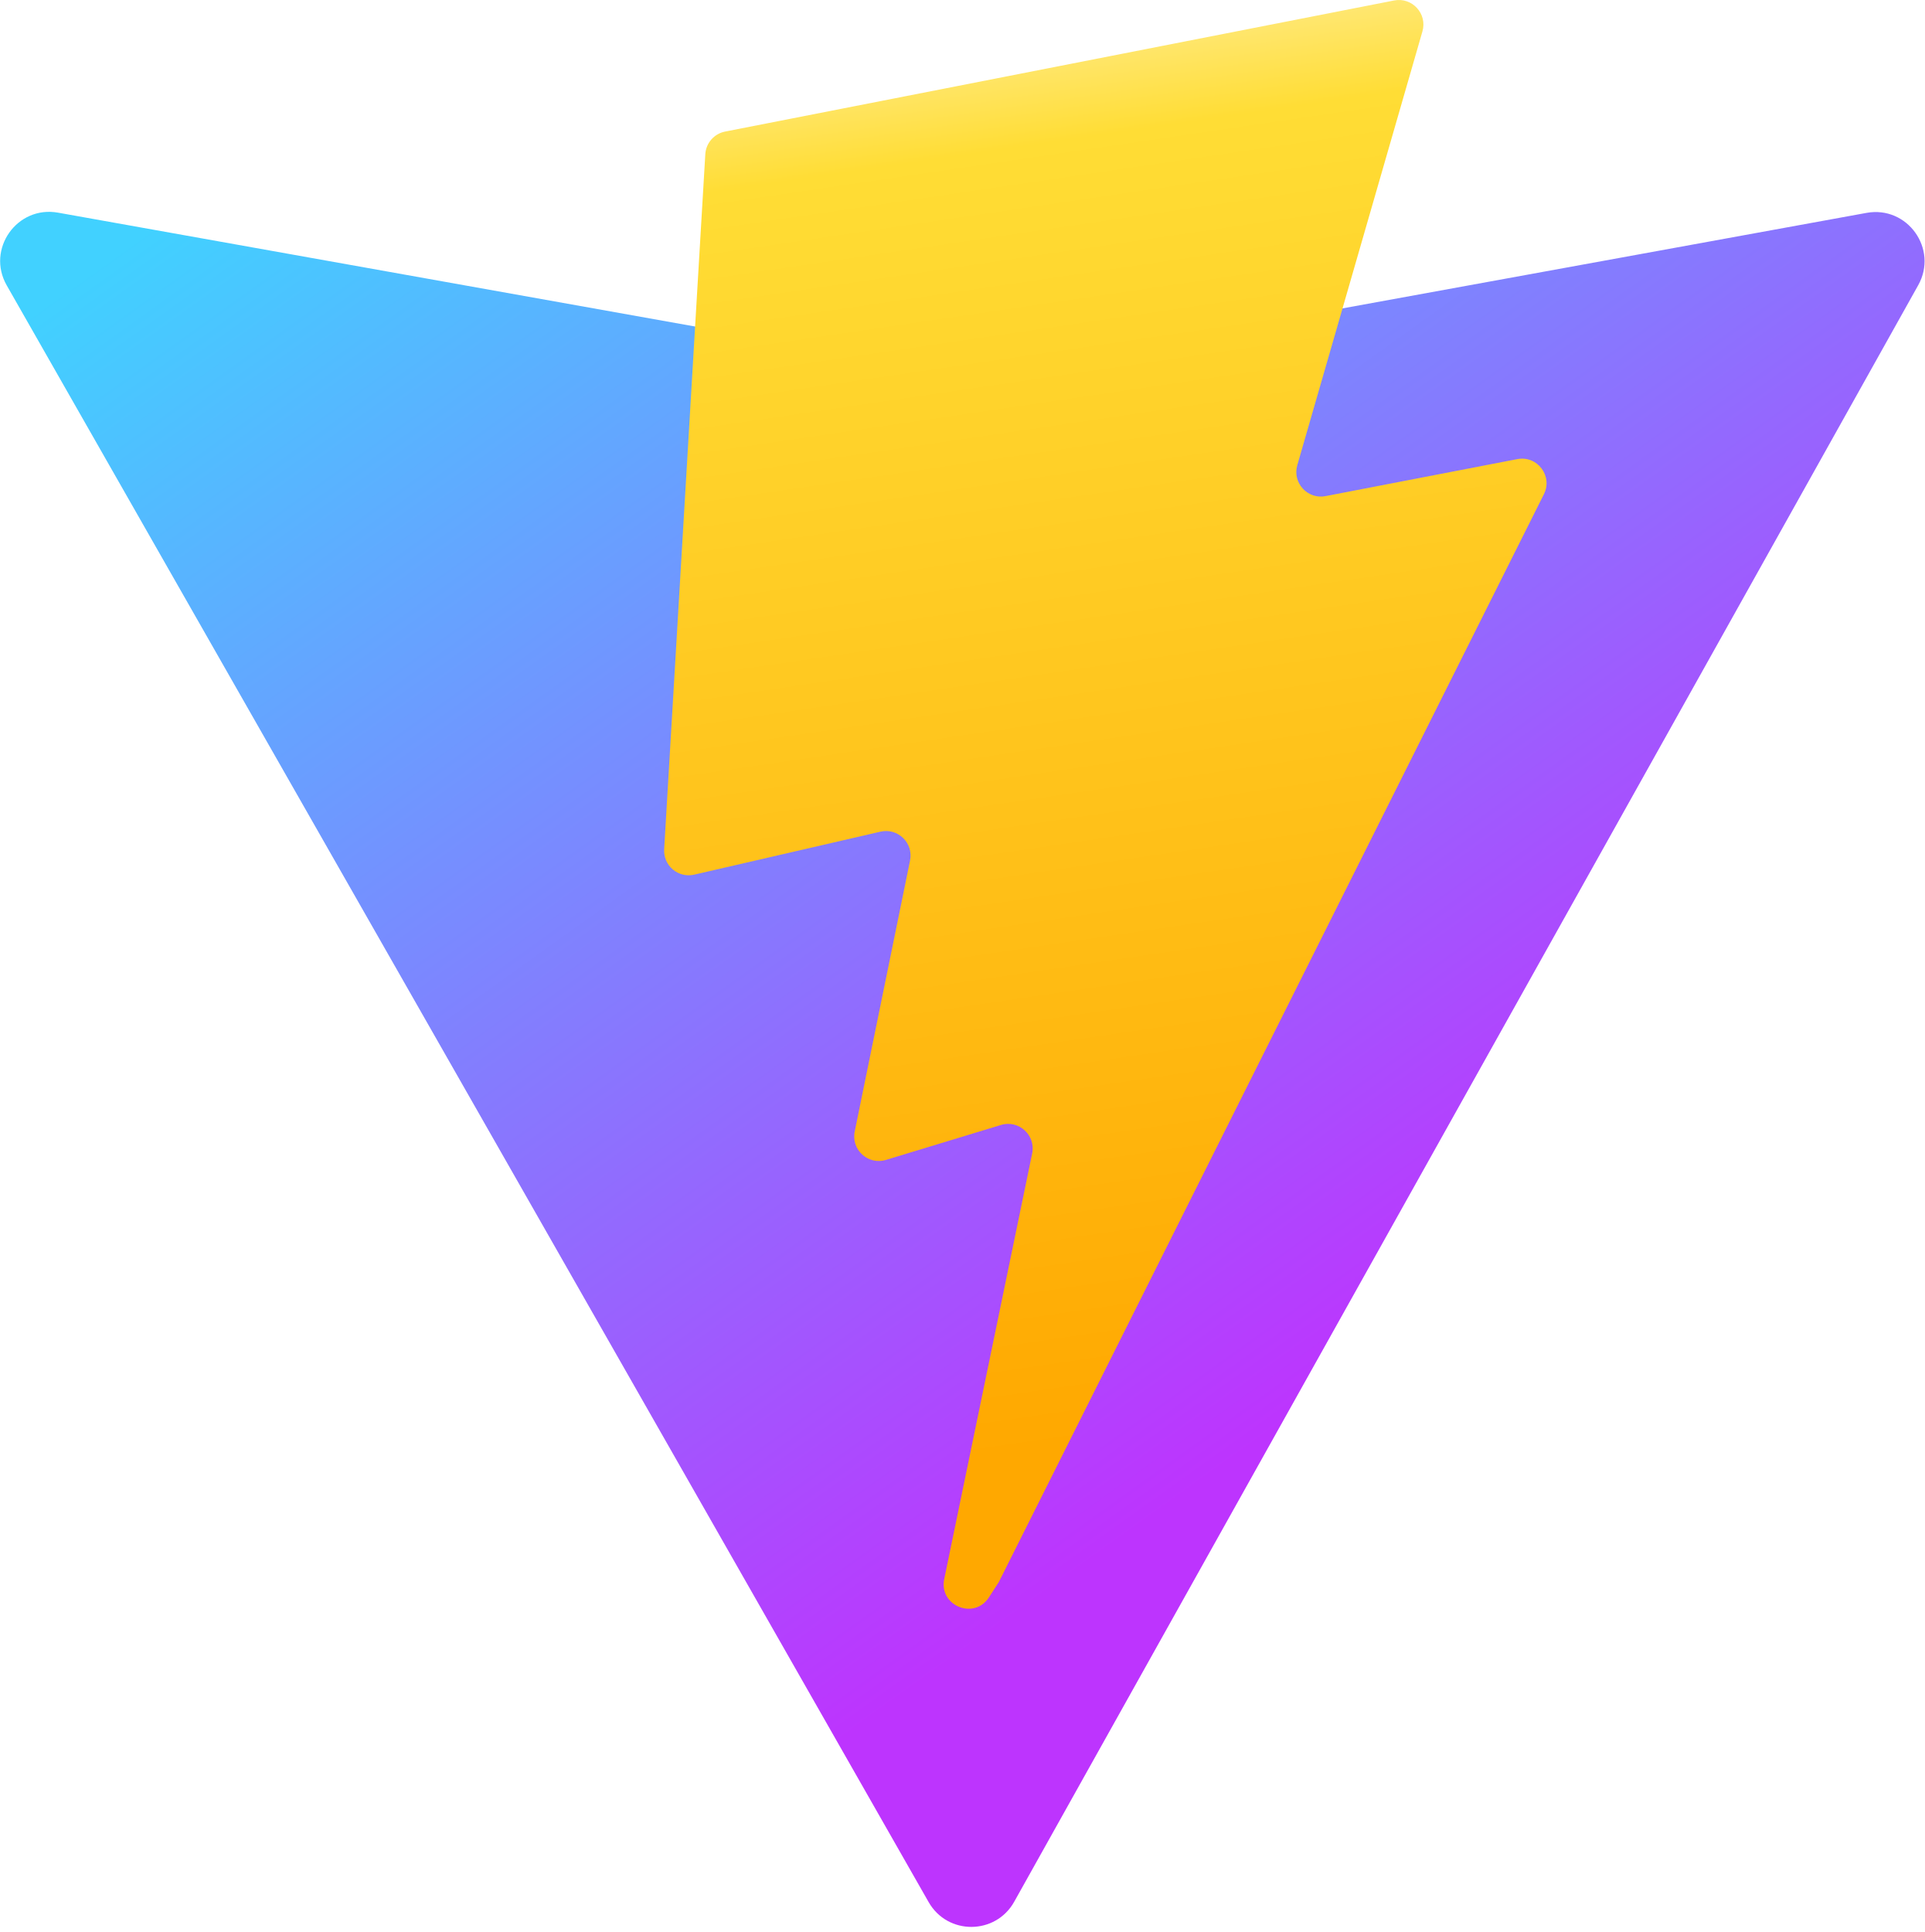
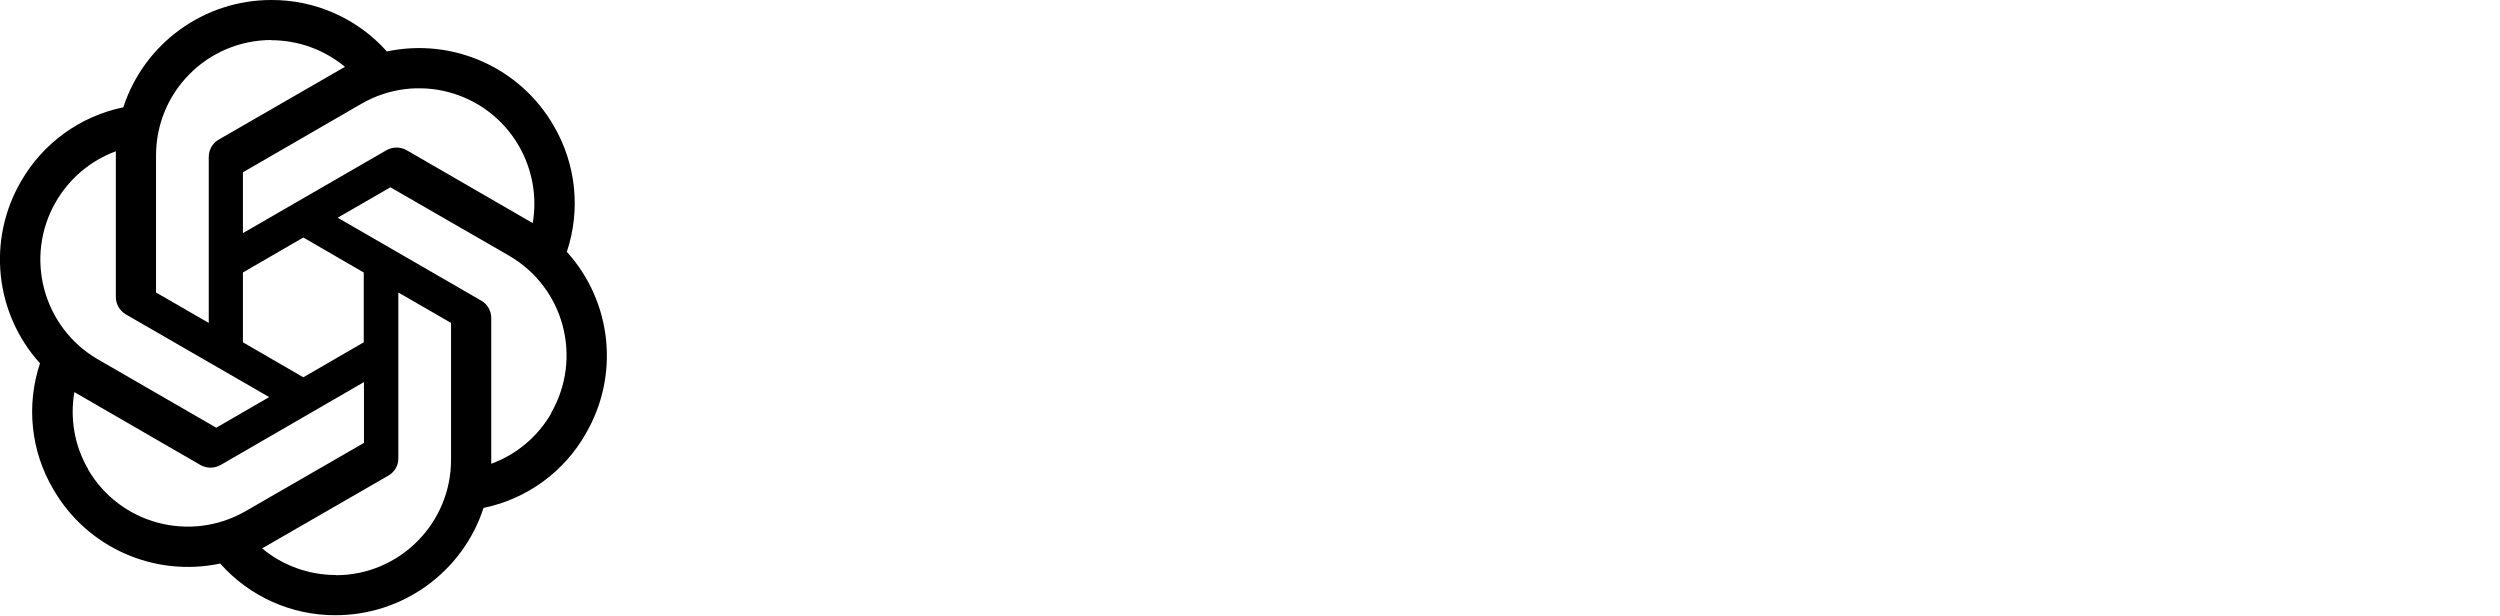
- <svg xmlns="http://www.w3.org/2000/svg" aria-hidden="true" role="img" class="iconify iconify--logos" width="31.88" height="32" preserveAspectRatio="xMidYMid meet" viewBox="0 0 256 257">
-   <defs>
-     <linearGradient id="IconifyId1813088fe1fbc01fb466" x1="-.828%" x2="57.636%" y1="7.652%" y2="78.411%">
-       <stop offset="0%" stop-color="#41D1FF" />
-       <stop offset="100%" stop-color="#BD34FE" />
-     </linearGradient>
-     <linearGradient id="IconifyId1813088fe1fbc01fb467" x1="43.376%" x2="50.316%" y1="2.242%" y2="89.03%">
-       <stop offset="0%" stop-color="#FFEA83" />
-       <stop offset="8.333%" stop-color="#FFDD35" />
-       <stop offset="100%" stop-color="#FFA800" />
-     </linearGradient>
-   </defs>
-   <path fill="url(#IconifyId1813088fe1fbc01fb466)" d="M255.153 37.938L134.897 252.976c-2.483 4.44-8.862 4.466-11.382.048L.875 37.958c-2.746-4.814 1.371-10.646 6.827-9.67l120.385 21.517a6.537 6.537 0 0 0 2.322-.004l117.867-21.483c5.438-.991 9.574 4.796 6.877 9.62Z" />
-   <path fill="url(#IconifyId1813088fe1fbc01fb467)" d="M185.432.063L96.44 17.501a3.268 3.268 0 0 0-2.634 3.014l-5.474 92.456a3.268 3.268 0 0 0 3.997 3.378l24.777-5.718c2.318-.535 4.413 1.507 3.936 3.838l-7.361 36.047c-.495 2.426 1.782 4.5 4.151 3.78l15.304-4.649c2.372-.72 4.652 1.36 4.15 3.788l-11.698 56.621c-.732 3.542 3.979 5.473 5.943 2.437l1.313-2.028l72.516-144.72c1.215-2.423-.88-5.186-3.54-4.672l-25.505 4.922c-2.396.462-4.435-1.77-3.759-4.114l16.646-57.705c.677-2.35-1.37-4.583-3.769-4.113Z" />
+ <svg xmlns="http://www.w3.org/2000/svg" id="openai-horizontal" viewBox="0 0 120 29.53">
+   <path d="M27.21,12.08c.67-2.01,.44-4.21-.63-6.04-1.61-2.8-4.85-4.24-8.01-3.57C17.16,.89,15.14-.01,13.02,0c-3.23,0-6.1,2.08-7.1,5.15-2.08,.43-3.87,1.73-4.92,3.57-1.62,2.8-1.25,6.32,.92,8.72-.67,2.01-.44,4.21,.63,6.03,1.61,2.81,4.85,4.25,8.02,3.58,1.4,1.58,3.42,2.49,5.54,2.48,3.23,0,6.1-2.08,7.1-5.15,2.08-.43,3.87-1.73,4.91-3.57,1.63-2.8,1.26-6.32-.91-8.72Zm-2.3-5.07c.64,1.12,.88,2.43,.66,3.7-.04-.03-.12-.07-.17-.1l-5.88-3.4c-.3-.17-.67-.17-.97,0l-6.89,3.98v-2.92l5.69-3.29c2.65-1.53,6.03-.62,7.56,2.03Zm-13.25,6.07l2.9-1.68,2.9,1.68v3.35l-2.9,1.68-2.9-1.68v-3.35ZM13.01,1.93c1.3,0,2.55,.45,3.55,1.28-.04,.02-.12,.07-.18,.1l-5.88,3.39c-.3,.17-.48,.49-.48,.84v7.96l-2.53-1.46V7.46c0-3.06,2.47-5.53,5.53-5.54ZM2.68,9.69h0c.65-1.12,1.66-1.98,2.88-2.43v6.99c0,.35,.18,.66,.48,.84l6.88,3.97-2.54,1.47-5.68-3.28c-2.64-1.53-3.55-4.91-2.02-7.56Zm1.55,12.83h0c-.65-1.11-.88-2.43-.66-3.7,.04,.03,.12,.07,.17,.1l5.88,3.4c.3,.17,.67,.17,.97,0l6.88-3.98v2.92l-5.69,3.28c-2.65,1.52-6.03,.62-7.56-2.02Zm11.89,5.08c-1.29,0-2.55-.45-3.54-1.28,.04-.02,.13-.07,.18-.1l5.88-3.39c.3-.17,.49-.49,.48-.84v-7.95l2.53,1.46v6.57c0,3.06-2.48,5.54-5.53,5.54Zm10.34-7.76c-.65,1.12-1.67,1.98-2.88,2.42v-6.99c0-.35-.18-.67-.48-.84h0l-6.89-3.98,2.53-1.46,5.69,3.28c2.65,1.53,3.55,4.91,2.02,7.56Z" />
</svg>
